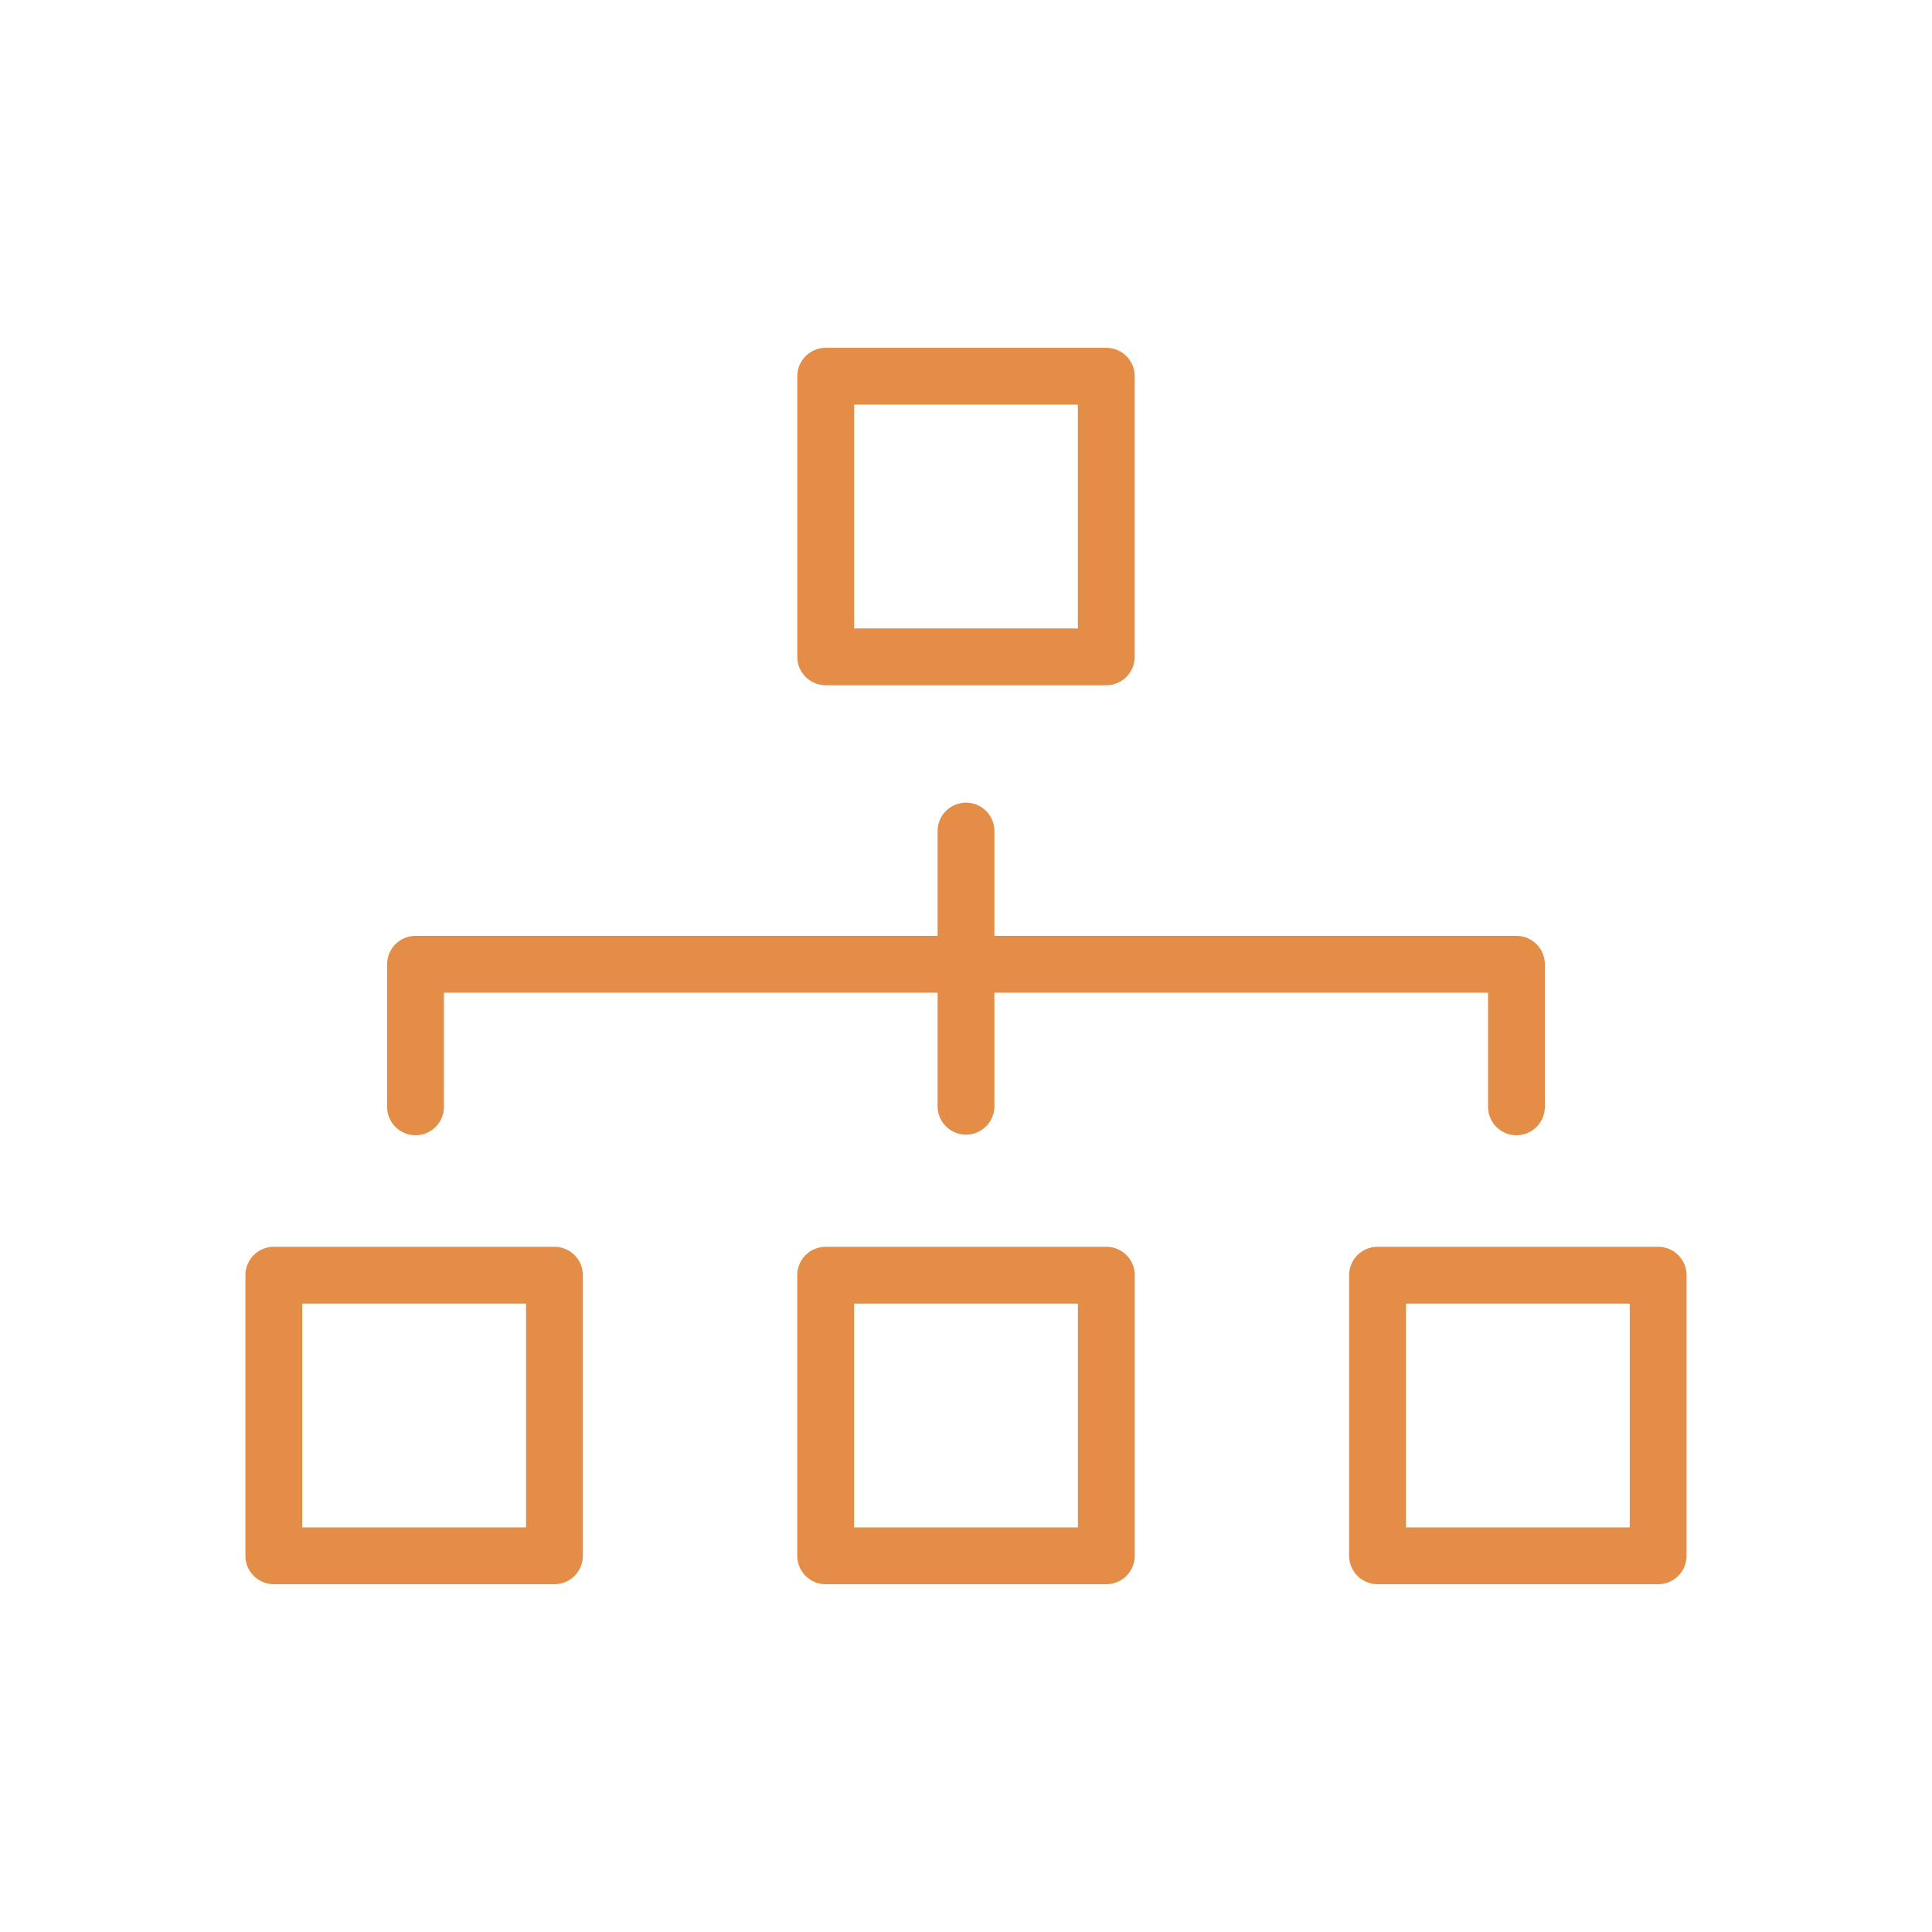
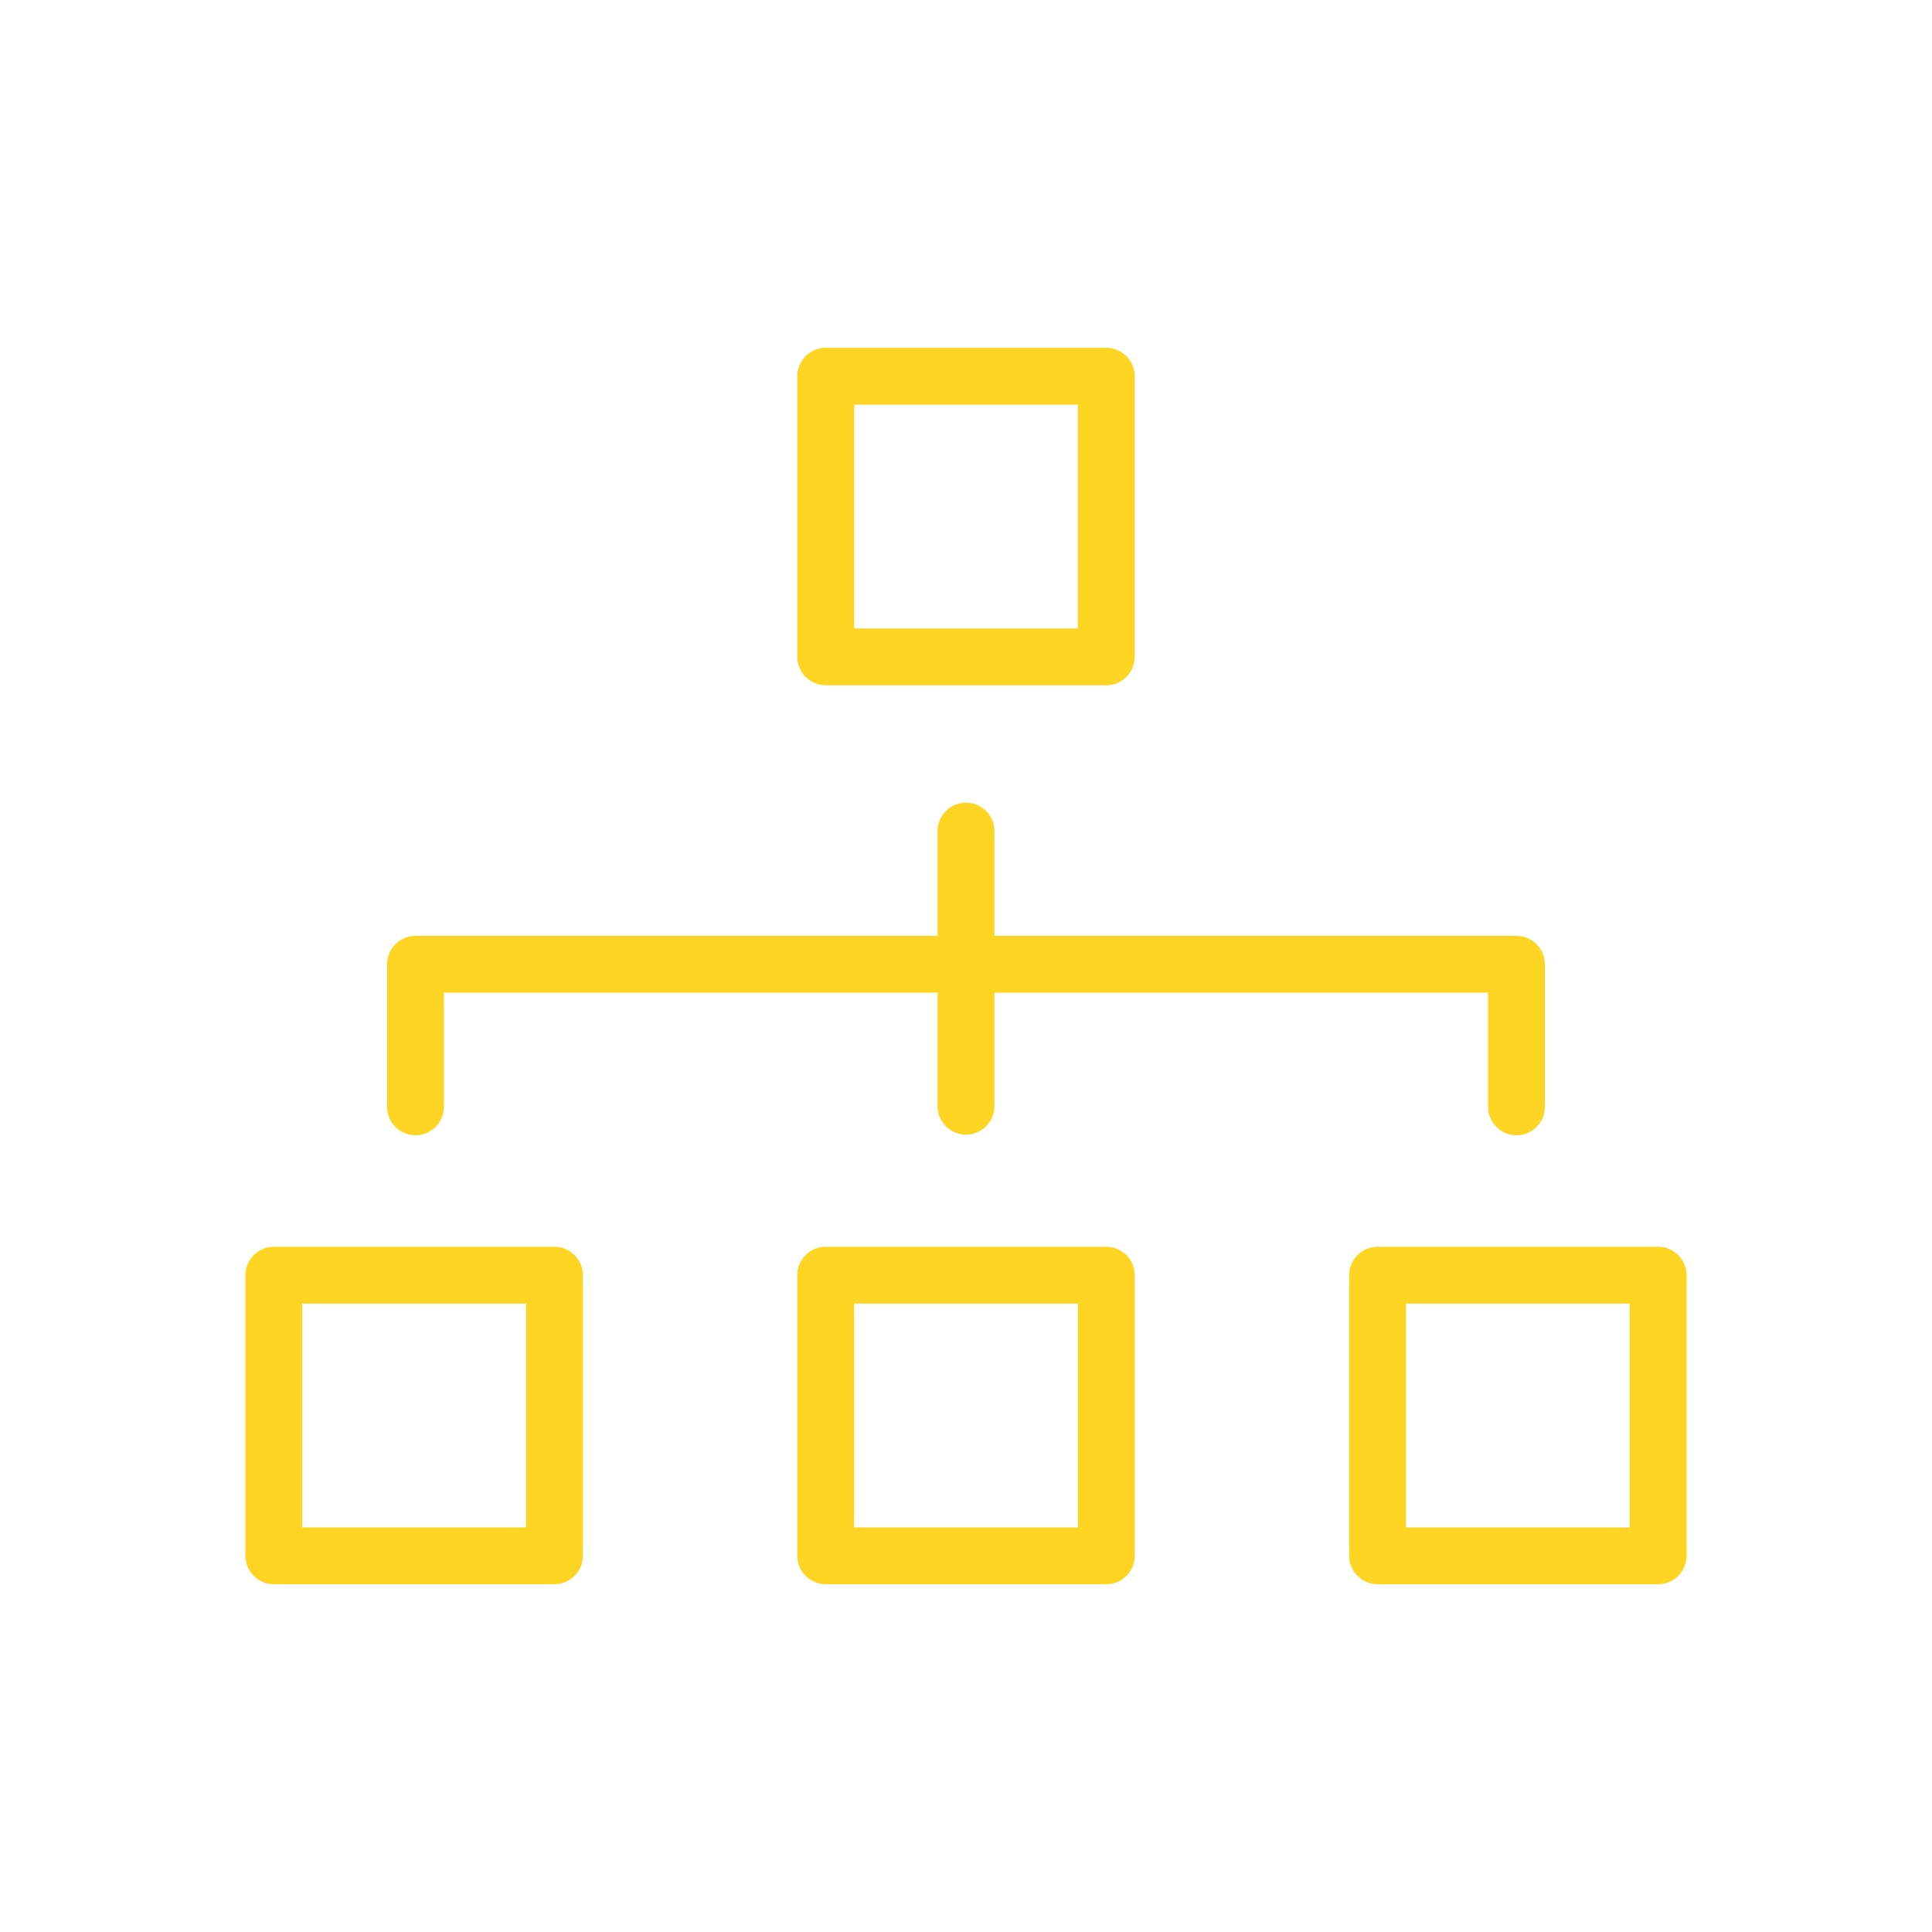
<svg xmlns="http://www.w3.org/2000/svg" version="1.1" id="Layer_1" x="0px" y="0px" width="85px" height="85px" viewBox="0 0 85 85" enable-background="new 0 0 85 85" xml:space="preserve">
-   <polyline fill="none" stroke="#e38d46" stroke-width="2.5" stroke-linecap="round" stroke-linejoin="round" stroke-miterlimit="10" points="  66.718,48.696 66.718,42.424 18.281,42.424 18.281,48.696 " />
-   <line fill="none" stroke="#e38d46" stroke-width="2.5" stroke-linecap="round" stroke-miterlimit="10" x1="42.5" y1="36.563" x2="42.5" y2="48.67" />
-   <rect x="36.328" y="16.552" fill="none" stroke="#e38d46" stroke-width="2.5" stroke-linecap="round" stroke-linejoin="round" stroke-miterlimit="10" width="12.344" height="12.346" />
+   <polyline fill="none" stroke="#FFD523" stroke-width="2.5" stroke-linecap="round" stroke-linejoin="round" stroke-miterlimit="10" points="  66.718,48.696 66.718,42.424 18.281,42.424 18.281,48.696 " />
+   <line fill="none" stroke="#FFD523" stroke-width="2.5" stroke-linecap="round" stroke-miterlimit="10" x1="42.5" y1="36.563" x2="42.5" y2="48.67" />
+   <rect x="36.328" y="16.552" fill="none" stroke="#FFD523" stroke-width="2.5" stroke-linecap="round" stroke-linejoin="round" stroke-miterlimit="10" width="12.344" height="12.346" />
  <g>
-     <rect x="36.326" y="56.103" fill="none" stroke="#e38d46" stroke-width="2.5" stroke-linecap="round" stroke-linejoin="round" stroke-miterlimit="10" width="12.348" height="12.346" />
-     <rect x="12.047" y="56.103" fill="none" stroke="#e38d46" stroke-width="2.5" stroke-linecap="round" stroke-linejoin="round" stroke-miterlimit="10" width="12.346" height="12.346" />
-     <rect x="60.606" y="56.103" fill="none" stroke="#e38d46" stroke-width="2.5" stroke-linecap="round" stroke-linejoin="round" stroke-miterlimit="10" width="12.346" height="12.346" />
+     <rect x="36.326" y="56.103" fill="none" stroke="#FFD523" stroke-width="2.5" stroke-linecap="round" stroke-linejoin="round" stroke-miterlimit="10" width="12.348" height="12.346" />
+     <rect x="12.047" y="56.103" fill="none" stroke="#FFD523" stroke-width="2.5" stroke-linecap="round" stroke-linejoin="round" stroke-miterlimit="10" width="12.346" height="12.346" />
+     <rect x="60.606" y="56.103" fill="none" stroke="#FFD523" stroke-width="2.5" stroke-linecap="round" stroke-linejoin="round" stroke-miterlimit="10" width="12.346" height="12.346" />
  </g>
</svg>
